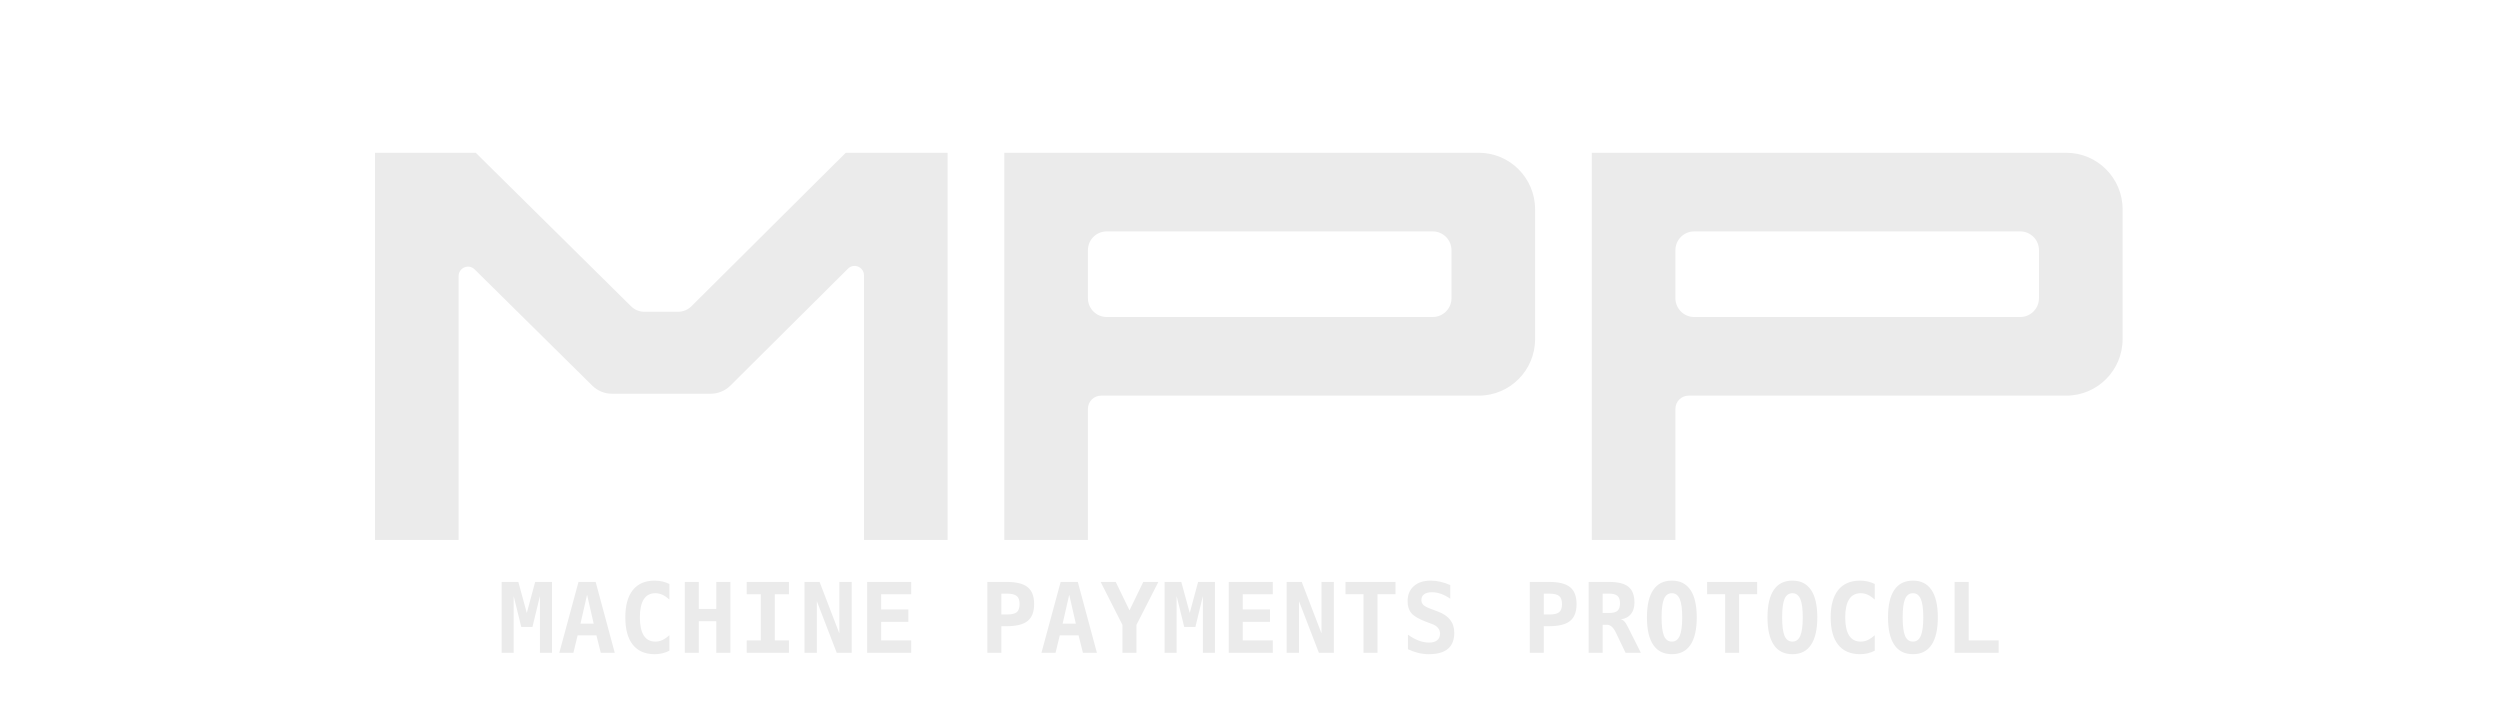
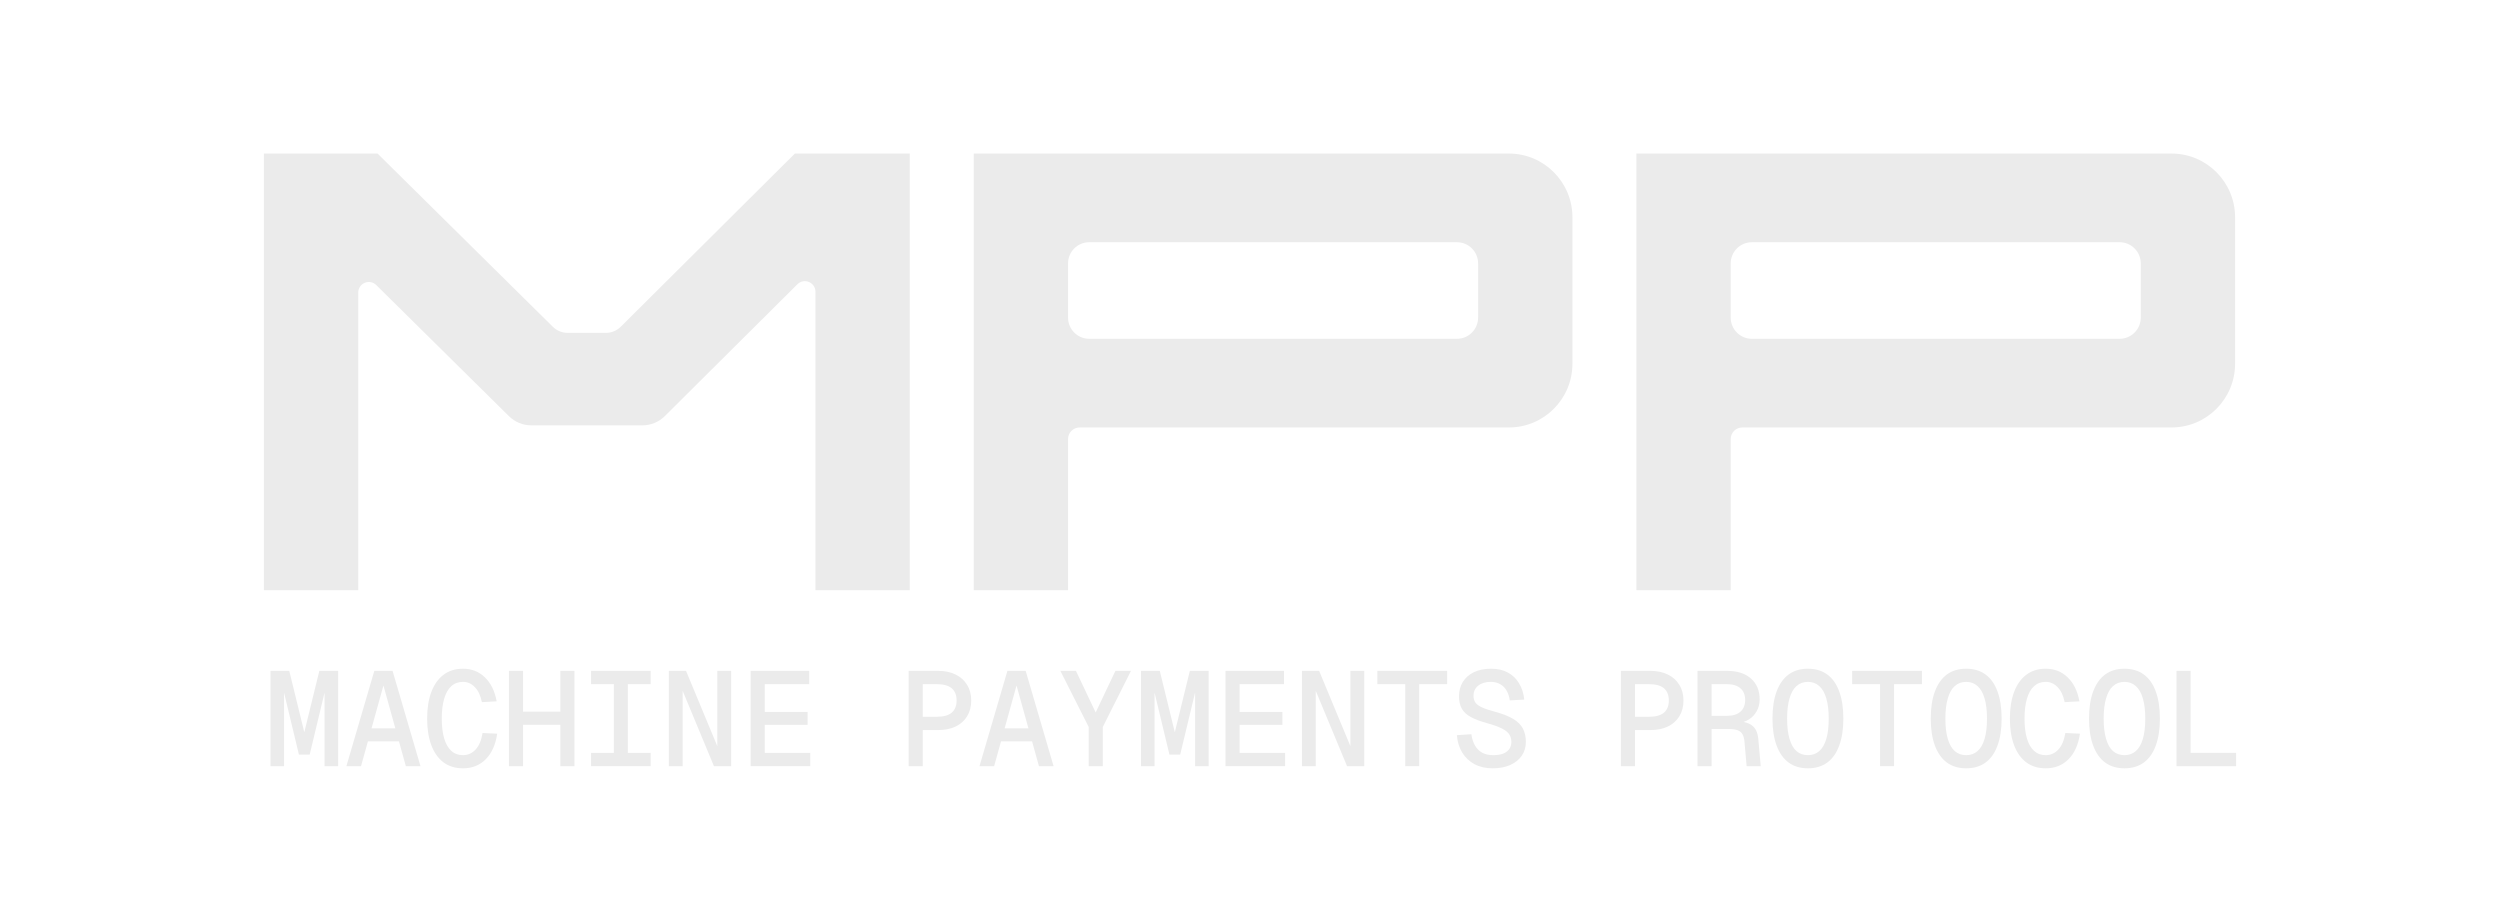
- <svg xmlns="http://www.w3.org/2000/svg" width="360" height="104" viewBox="0 0 360 104" fill="none">
-   <g transform="translate(54 22) scale(3.1)">
-     <path d="M33.116 17.983H29.232V2.84079e-05H51.271C52.717 2.84079e-05 53.888 1.175 53.888 2.625V8.655C53.888 10.105 52.717 11.281 51.271 11.281H33.73C33.391 11.281 33.116 11.556 33.116 11.895V17.983ZM33.989 7.629H49.132C49.614 7.629 50.005 7.237 50.005 6.754V4.527C50.005 4.043 49.614 3.652 49.132 3.652H33.989C33.507 3.652 33.116 4.043 33.116 4.527V6.754C33.116 7.237 33.507 7.629 33.989 7.629Z" fill="#ebebeb" />
-     <path d="M26.598 17.983H22.714V5.694C22.714 5.305 22.246 5.109 21.971 5.383L16.511 10.813C16.266 11.056 15.935 11.193 15.59 11.193H11.01C10.666 11.193 10.336 11.058 10.092 10.816L4.627 5.416C4.351 5.143 3.884 5.34 3.884 5.728V17.983H0V0H4.68L11.898 7.134C12.061 7.295 12.281 7.385 12.511 7.385H14.082C14.312 7.385 14.533 7.294 14.697 7.131L21.867 0H26.598V17.983H26.598Z" fill="#ebebeb" />
-     <path d="M60.406 17.983H56.523V2.84079e-05H78.561C80.007 2.84079e-05 81.179 1.175 81.179 2.625V8.655C81.179 10.105 80.007 11.281 78.561 11.281H61.02C60.681 11.281 60.406 11.556 60.406 11.895V17.983ZM61.279 7.629H76.422C76.904 7.629 77.295 7.237 77.295 6.754V4.527C77.295 4.043 76.904 3.652 76.422 3.652H61.279C60.797 3.652 60.406 4.043 60.406 4.527V6.754C60.406 7.237 60.797 7.629 61.279 7.629Z" fill="#ebebeb" />
-   </g>
-   <text x="180" y="94" fill="#ebebeb" font-family="Geist Mono, monospace" font-size="14" font-weight="600" letter-spacing="0.25" text-anchor="middle">MACHINE PAYMENTS PROTOCOL</text>
+ <svg xmlns="http://www.w3.org/2000/svg" width="521" height="192" viewBox="0 0 521 192" fill="none">
+   <path d="M62.297 157.264L58.885 143.054L59.192 143.026V159.669H56.367V139.809H60.283L63.975 154.886H62.857L66.549 139.809H70.465V159.669H67.64V143.026L67.947 143.054L64.535 157.264H62.297Z" fill="#EBEBEB" />
+   <path d="M72.188 159.669L78.006 139.809H81.81L87.628 159.669H84.579L79.908 142.858L75.237 159.669H72.188ZM75.433 154.494L76.328 151.781H83.489L84.384 154.494H75.433Z" fill="#EBEBEB" />
+   <path d="M96.484 160.117C94.881 160.117 93.519 159.697 92.401 158.858C91.3 158.019 90.461 156.825 89.883 155.278C89.305 153.73 89.016 151.893 89.016 149.767C89.016 147.623 89.305 145.777 89.883 144.229C90.461 142.681 91.3 141.488 92.401 140.649C93.519 139.791 94.881 139.362 96.484 139.362C98.293 139.362 99.813 139.959 101.044 141.152C102.293 142.345 103.114 144.014 103.505 146.159L100.428 146.327C100.149 144.947 99.655 143.903 98.946 143.194C98.256 142.467 97.436 142.103 96.484 142.103C95.515 142.103 94.704 142.401 94.051 142.998C93.398 143.595 92.904 144.462 92.569 145.599C92.233 146.737 92.065 148.126 92.065 149.767C92.065 151.39 92.233 152.77 92.569 153.907C92.904 155.026 93.398 155.884 94.051 156.48C94.704 157.077 95.515 157.375 96.484 157.375C97.51 157.375 98.387 156.984 99.114 156.201C99.841 155.417 100.326 154.271 100.568 152.76L103.617 152.9C103.282 155.175 102.489 156.947 101.24 158.215C99.99 159.483 98.405 160.117 96.484 160.117Z" fill="#EBEBEB" />
+   <path d="M106.068 159.669V139.809H109.005V149.376L107.69 148.313H118.096L116.781 149.376V139.809H119.718V159.669H116.781V149.991L118.096 151.054H107.69L109.005 149.991V159.669H106.068Z" fill="#EBEBEB" />
+   <path d="M123.175 159.669V156.9H127.931V142.579H123.175V139.809H135.595V142.579H130.84V156.9H135.595V159.669H123.175Z" fill="#EBEBEB" />
+   <path d="M139.388 159.669V139.809H142.968L149.486 155.501V139.809H152.367V159.669H148.786L142.269 143.977V159.669H139.388Z" fill="#EBEBEB" />
+   <path d="M156.44 159.669V139.809H168.635V142.579H159.377V148.369H168.3V151.054H159.377V156.9H168.859V159.669H156.44Z" fill="#EBEBEB" />
+   <path d="M189.368 159.669V139.809H195.522C196.902 139.809 198.105 140.061 199.13 140.565C200.175 141.068 200.977 141.786 201.536 142.718C202.114 143.632 202.403 144.723 202.403 145.991C202.403 147.259 202.114 148.359 201.536 149.292C200.977 150.205 200.175 150.914 199.13 151.418C198.105 151.902 196.902 152.145 195.522 152.145H192.305V159.669H189.368ZM192.305 149.376H195.214C196.632 149.376 197.676 149.087 198.347 148.509C199.019 147.93 199.354 147.091 199.354 145.991C199.354 144.872 199.019 144.024 198.347 143.446C197.676 142.868 196.632 142.579 195.214 142.579H192.305V149.376Z" fill="#EBEBEB" />
+   <path d="M204.126 159.669L209.945 139.809H213.749L219.567 159.669H216.518L211.847 142.858L207.175 159.669H204.126ZM207.371 154.494L208.266 151.781H215.427L216.322 154.494H207.371Z" fill="#EBEBEB" />
+   <path d="M226.884 159.669V151.501L220.982 139.809H224.227L228.339 148.481L232.451 139.809H235.695L229.821 151.501V159.669H226.884Z" fill="#EBEBEB" />
+   <path d="M243.712 157.264L240.3 143.054L240.607 143.026V159.669H237.782V139.809H241.698L245.391 154.886H244.272L247.964 139.809H251.88V159.669H249.055V143.026L249.363 143.054L245.95 157.264H243.712Z" fill="#EBEBEB" />
+   <path d="M255.393 159.669V139.809H267.589V142.579H258.33V148.369H267.253V151.054H258.33V156.9H267.813V159.669H255.393Z" fill="#EBEBEB" />
+   <path d="M271.326 159.669V139.809H274.907L281.424 155.501V139.809H284.305V159.669H280.725L274.207 143.977V159.669H271.326Z" fill="#EBEBEB" />
+   <path d="M292.854 159.669V142.579H287.035V139.809H301.581V142.579H295.763V159.669H292.854Z" fill="#EBEBEB" />
+   <path d="M311.052 160.117C309.616 160.117 308.357 159.828 307.276 159.25C306.213 158.672 305.364 157.87 304.73 156.844C304.096 155.8 303.723 154.588 303.612 153.208L306.633 153.012C306.763 153.963 307.024 154.765 307.416 155.417C307.807 156.07 308.32 156.564 308.954 156.9C309.588 157.217 310.325 157.375 311.164 157.375C311.984 157.375 312.674 157.273 313.234 157.068C313.793 156.844 314.222 156.527 314.521 156.117C314.819 155.707 314.968 155.212 314.968 154.634C314.968 154.038 314.828 153.515 314.548 153.068C314.269 152.62 313.765 152.21 313.038 151.837C312.311 151.464 311.248 151.082 309.849 150.69C308.488 150.317 307.378 149.898 306.521 149.432C305.663 148.965 305.038 148.387 304.647 147.697C304.255 147.007 304.059 146.15 304.059 145.124C304.059 143.986 304.32 142.989 304.842 142.131C305.383 141.255 306.148 140.574 307.136 140.089C308.143 139.604 309.346 139.362 310.744 139.362C312.124 139.362 313.299 139.632 314.269 140.173C315.257 140.714 316.031 141.469 316.59 142.439C317.168 143.39 317.523 144.509 317.653 145.795L314.632 145.963C314.539 145.199 314.325 144.527 313.989 143.949C313.672 143.371 313.234 142.924 312.674 142.607C312.115 142.271 311.444 142.103 310.66 142.103C309.56 142.103 308.684 142.373 308.031 142.914C307.397 143.436 307.08 144.126 307.08 144.984C307.08 145.562 307.211 146.038 307.472 146.411C307.733 146.784 308.19 147.119 308.842 147.418C309.495 147.716 310.409 148.024 311.584 148.341C313.169 148.77 314.427 149.264 315.36 149.823C316.292 150.383 316.963 151.054 317.374 151.837C317.784 152.62 317.989 153.553 317.989 154.634C317.989 155.716 317.7 156.676 317.122 157.515C316.544 158.336 315.733 158.979 314.688 159.445C313.663 159.893 312.451 160.117 311.052 160.117Z" fill="#EBEBEB" />
+   <path d="M337.799 159.669V139.809H343.953C345.333 139.809 346.535 140.061 347.561 140.565C348.605 141.068 349.407 141.786 349.967 142.718C350.545 143.632 350.834 144.723 350.834 145.991C350.834 147.259 350.545 148.359 349.967 149.292C349.407 150.205 348.605 150.914 347.561 151.418C346.535 151.902 345.333 152.145 343.953 152.145H340.736V159.669H337.799ZM340.736 149.376H343.645C345.062 149.376 346.106 149.087 346.778 148.509C347.449 147.93 347.785 147.091 347.785 145.991C347.785 144.872 347.449 144.024 346.778 143.446C346.106 142.868 345.062 142.579 343.645 142.579H340.736V149.376Z" fill="#EBEBEB" />
+   <path d="M353.76 159.669V139.809H359.942C362.049 139.809 363.699 140.341 364.892 141.404C366.105 142.467 366.711 143.912 366.711 145.739C366.711 146.69 366.496 147.53 366.067 148.257C365.657 148.984 365.107 149.553 364.417 149.963C363.746 150.373 363.028 150.606 362.263 150.662L362.151 150.327C363.531 150.383 364.557 150.7 365.228 151.278C365.918 151.837 366.319 152.751 366.431 154.019L366.934 159.669H363.997L363.55 154.578C363.494 153.926 363.354 153.404 363.13 153.012C362.907 152.62 362.562 152.341 362.095 152.173C361.629 152.005 360.986 151.921 360.165 151.921H356.697V159.669H353.76ZM356.697 149.18H359.886C361.116 149.18 362.058 148.891 362.711 148.313C363.363 147.735 363.69 146.923 363.69 145.879C363.69 144.816 363.363 144.005 362.711 143.446C362.058 142.868 361.116 142.579 359.886 142.579H356.697V149.18Z" fill="#EBEBEB" />
+   <path d="M376.769 160.117C375.184 160.117 373.842 159.716 372.742 158.914C371.66 158.112 370.83 156.937 370.252 155.39C369.674 153.842 369.385 151.968 369.385 149.767C369.385 147.53 369.674 145.637 370.252 144.089C370.83 142.541 371.66 141.366 372.742 140.565C373.842 139.763 375.184 139.362 376.769 139.362C378.355 139.362 379.697 139.763 380.797 140.565C381.898 141.366 382.727 142.541 383.287 144.089C383.865 145.637 384.154 147.53 384.154 149.767C384.154 151.968 383.865 153.842 383.287 155.39C382.727 156.937 381.898 158.112 380.797 158.914C379.697 159.716 378.355 160.117 376.769 160.117ZM376.769 157.375C377.702 157.375 378.485 157.096 379.119 156.536C379.772 155.977 380.266 155.128 380.602 153.991C380.937 152.853 381.105 151.446 381.105 149.767C381.105 148.089 380.937 146.681 380.602 145.544C380.266 144.387 379.772 143.53 379.119 142.97C378.485 142.392 377.702 142.103 376.769 142.103C375.837 142.103 375.045 142.392 374.392 142.97C373.758 143.53 373.273 144.387 372.937 145.544C372.602 146.681 372.434 148.089 372.434 149.767C372.434 151.446 372.602 152.853 372.937 153.991C373.273 155.128 373.758 155.977 374.392 156.536C375.045 157.096 375.837 157.375 376.769 157.375Z" fill="#EBEBEB" />
+   <path d="M391.807 159.669V142.579H385.989V139.809H400.534V142.579H394.716V159.669H391.807Z" fill="#EBEBEB" />
+   <path d="M409.754 160.117C408.169 160.117 406.826 159.716 405.726 158.914C404.645 158.112 403.815 156.937 403.237 155.39C402.659 153.842 402.37 151.968 402.37 149.767C402.37 147.53 402.659 145.637 403.237 144.089C403.815 142.541 404.645 141.366 405.726 140.565C406.826 139.763 408.169 139.362 409.754 139.362C411.339 139.362 412.682 139.763 413.782 140.565C414.882 141.366 415.712 142.541 416.271 144.089C416.849 145.637 417.138 147.53 417.138 149.767C417.138 151.968 416.849 153.842 416.271 155.39C415.712 156.937 414.882 158.112 413.782 158.914C412.682 159.716 411.339 160.117 409.754 160.117ZM409.754 157.375C410.686 157.375 411.47 157.096 412.104 156.536C412.756 155.977 413.25 155.128 413.586 153.991C413.922 152.853 414.09 151.446 414.09 149.767C414.09 148.089 413.922 146.681 413.586 145.544C413.25 144.387 412.756 143.53 412.104 142.97C411.47 142.392 410.686 142.103 409.754 142.103C408.822 142.103 408.029 142.392 407.376 142.97C406.742 143.53 406.258 144.387 405.922 145.544C405.586 146.681 405.418 148.089 405.418 149.767C405.418 151.446 405.586 152.853 405.922 153.991C406.258 155.128 406.742 155.977 407.376 156.536C408.029 157.096 408.822 157.375 409.754 157.375Z" fill="#EBEBEB" />
+   <path d="M426.33 160.117C424.727 160.117 423.365 159.697 422.246 158.858C421.146 158.019 420.307 156.825 419.729 155.278C419.151 153.73 418.862 151.893 418.862 149.767C418.862 147.623 419.151 145.777 419.729 144.229C420.307 142.681 421.146 141.488 422.246 140.649C423.365 139.791 424.727 139.362 426.33 139.362C428.139 139.362 429.659 139.959 430.89 141.152C432.139 142.345 432.959 144.014 433.351 146.159L430.274 146.327C429.994 144.947 429.5 143.903 428.792 143.194C428.102 142.467 427.281 142.103 426.33 142.103C425.361 142.103 424.549 142.401 423.897 142.998C423.244 143.595 422.75 144.462 422.414 145.599C422.079 146.737 421.911 148.126 421.911 149.767C421.911 151.39 422.079 152.77 422.414 153.907C422.75 155.026 423.244 155.884 423.897 156.48C424.549 157.077 425.361 157.375 426.33 157.375C427.356 157.375 428.232 156.984 428.96 156.201C429.687 155.417 430.172 154.271 430.414 152.76L433.463 152.9C433.127 155.175 432.335 156.947 431.085 158.215C429.836 159.483 428.251 160.117 426.33 160.117Z" fill="#EBEBEB" />
+   <path d="M442.739 160.117C441.154 160.117 439.811 159.716 438.711 158.914C437.629 158.112 436.799 156.937 436.221 155.39C435.643 153.842 435.354 151.968 435.354 149.767C435.354 147.53 435.643 145.637 436.221 144.089C436.799 142.541 437.629 141.366 438.711 140.565C439.811 139.763 441.154 139.362 442.739 139.362C444.324 139.362 445.666 139.763 446.766 140.565C447.867 141.366 448.697 142.541 449.256 144.089C449.834 145.637 450.123 147.53 450.123 149.767C450.123 151.968 449.834 153.842 449.256 155.39C448.697 156.937 447.867 158.112 446.766 158.914C445.666 159.716 444.324 160.117 442.739 160.117ZM442.739 157.375C443.671 157.375 444.454 157.096 445.088 156.536C445.741 155.977 446.235 155.128 446.571 153.991C446.906 152.853 447.074 151.446 447.074 149.767C447.074 148.089 446.906 146.681 446.571 145.544C446.235 144.387 445.741 143.53 445.088 142.97C444.454 142.392 443.671 142.103 442.739 142.103C441.806 142.103 441.014 142.392 440.361 142.97C439.727 143.53 439.242 144.387 438.906 145.544C438.571 146.681 438.403 148.089 438.403 149.767C438.403 151.446 438.571 152.853 438.906 153.991C439.242 155.128 439.727 155.977 440.361 156.536C441.014 157.096 441.806 157.375 442.739 157.375Z" fill="#EBEBEB" />
+   <path d="M453.581 159.669V139.809H456.518V158.55L454.727 156.9H466V159.669H453.581Z" fill="#EBEBEB" />
+   <path d="M222.58 122.999H202.927V32H314.45C321.765 32 327.694 37.947 327.694 45.285V75.799C327.694 83.137 321.765 89.084 314.45 89.084H224.995C223.661 89.084 222.58 90.165 222.58 91.499V122.999ZM226.995 70.606H303.626C306.066 70.606 308.041 68.624 308.041 66.177V54.907C308.041 52.46 306.066 50.478 303.626 50.478H226.995C224.555 50.478 222.58 52.46 222.58 54.907V66.177C222.58 68.624 224.555 70.606 226.995 70.606Z" fill="#EBEBEB" />
+   <path d="M169.941 122.999V60.811C169.941 58.843 167.573 57.853 166.18 59.239L138.551 86.716C137.311 87.949 135.635 88.642 133.889 88.642H110.714C108.974 88.642 107.306 87.956 106.067 86.731L78.412 59.407C77.017 58.028 74.655 59.02 74.655 60.984V122.999H55V32H78.682L115.209 68.098C116.035 68.915 117.147 69.371 118.308 69.371H126.262C127.425 69.371 128.544 68.911 129.37 68.087L165.654 32H189.597V122.999H169.941Z" fill="#EBEBEB" />
+   <path d="M360.677 122.999H341.024V32H452.547C459.862 32 465.792 37.947 465.792 45.285V75.799C465.792 83.137 459.862 89.084 452.547 89.084H363.092C361.758 89.084 360.677 90.165 360.677 91.499V122.999ZM365.092 70.606H441.724C444.163 70.606 446.139 68.624 446.139 66.177V54.907C446.139 52.46 444.163 50.478 441.724 50.478H365.092C362.653 50.478 360.677 52.46 360.677 54.907V66.177C360.677 68.624 362.653 70.606 365.092 70.606Z" fill="#EBEBEB" />
</svg>
